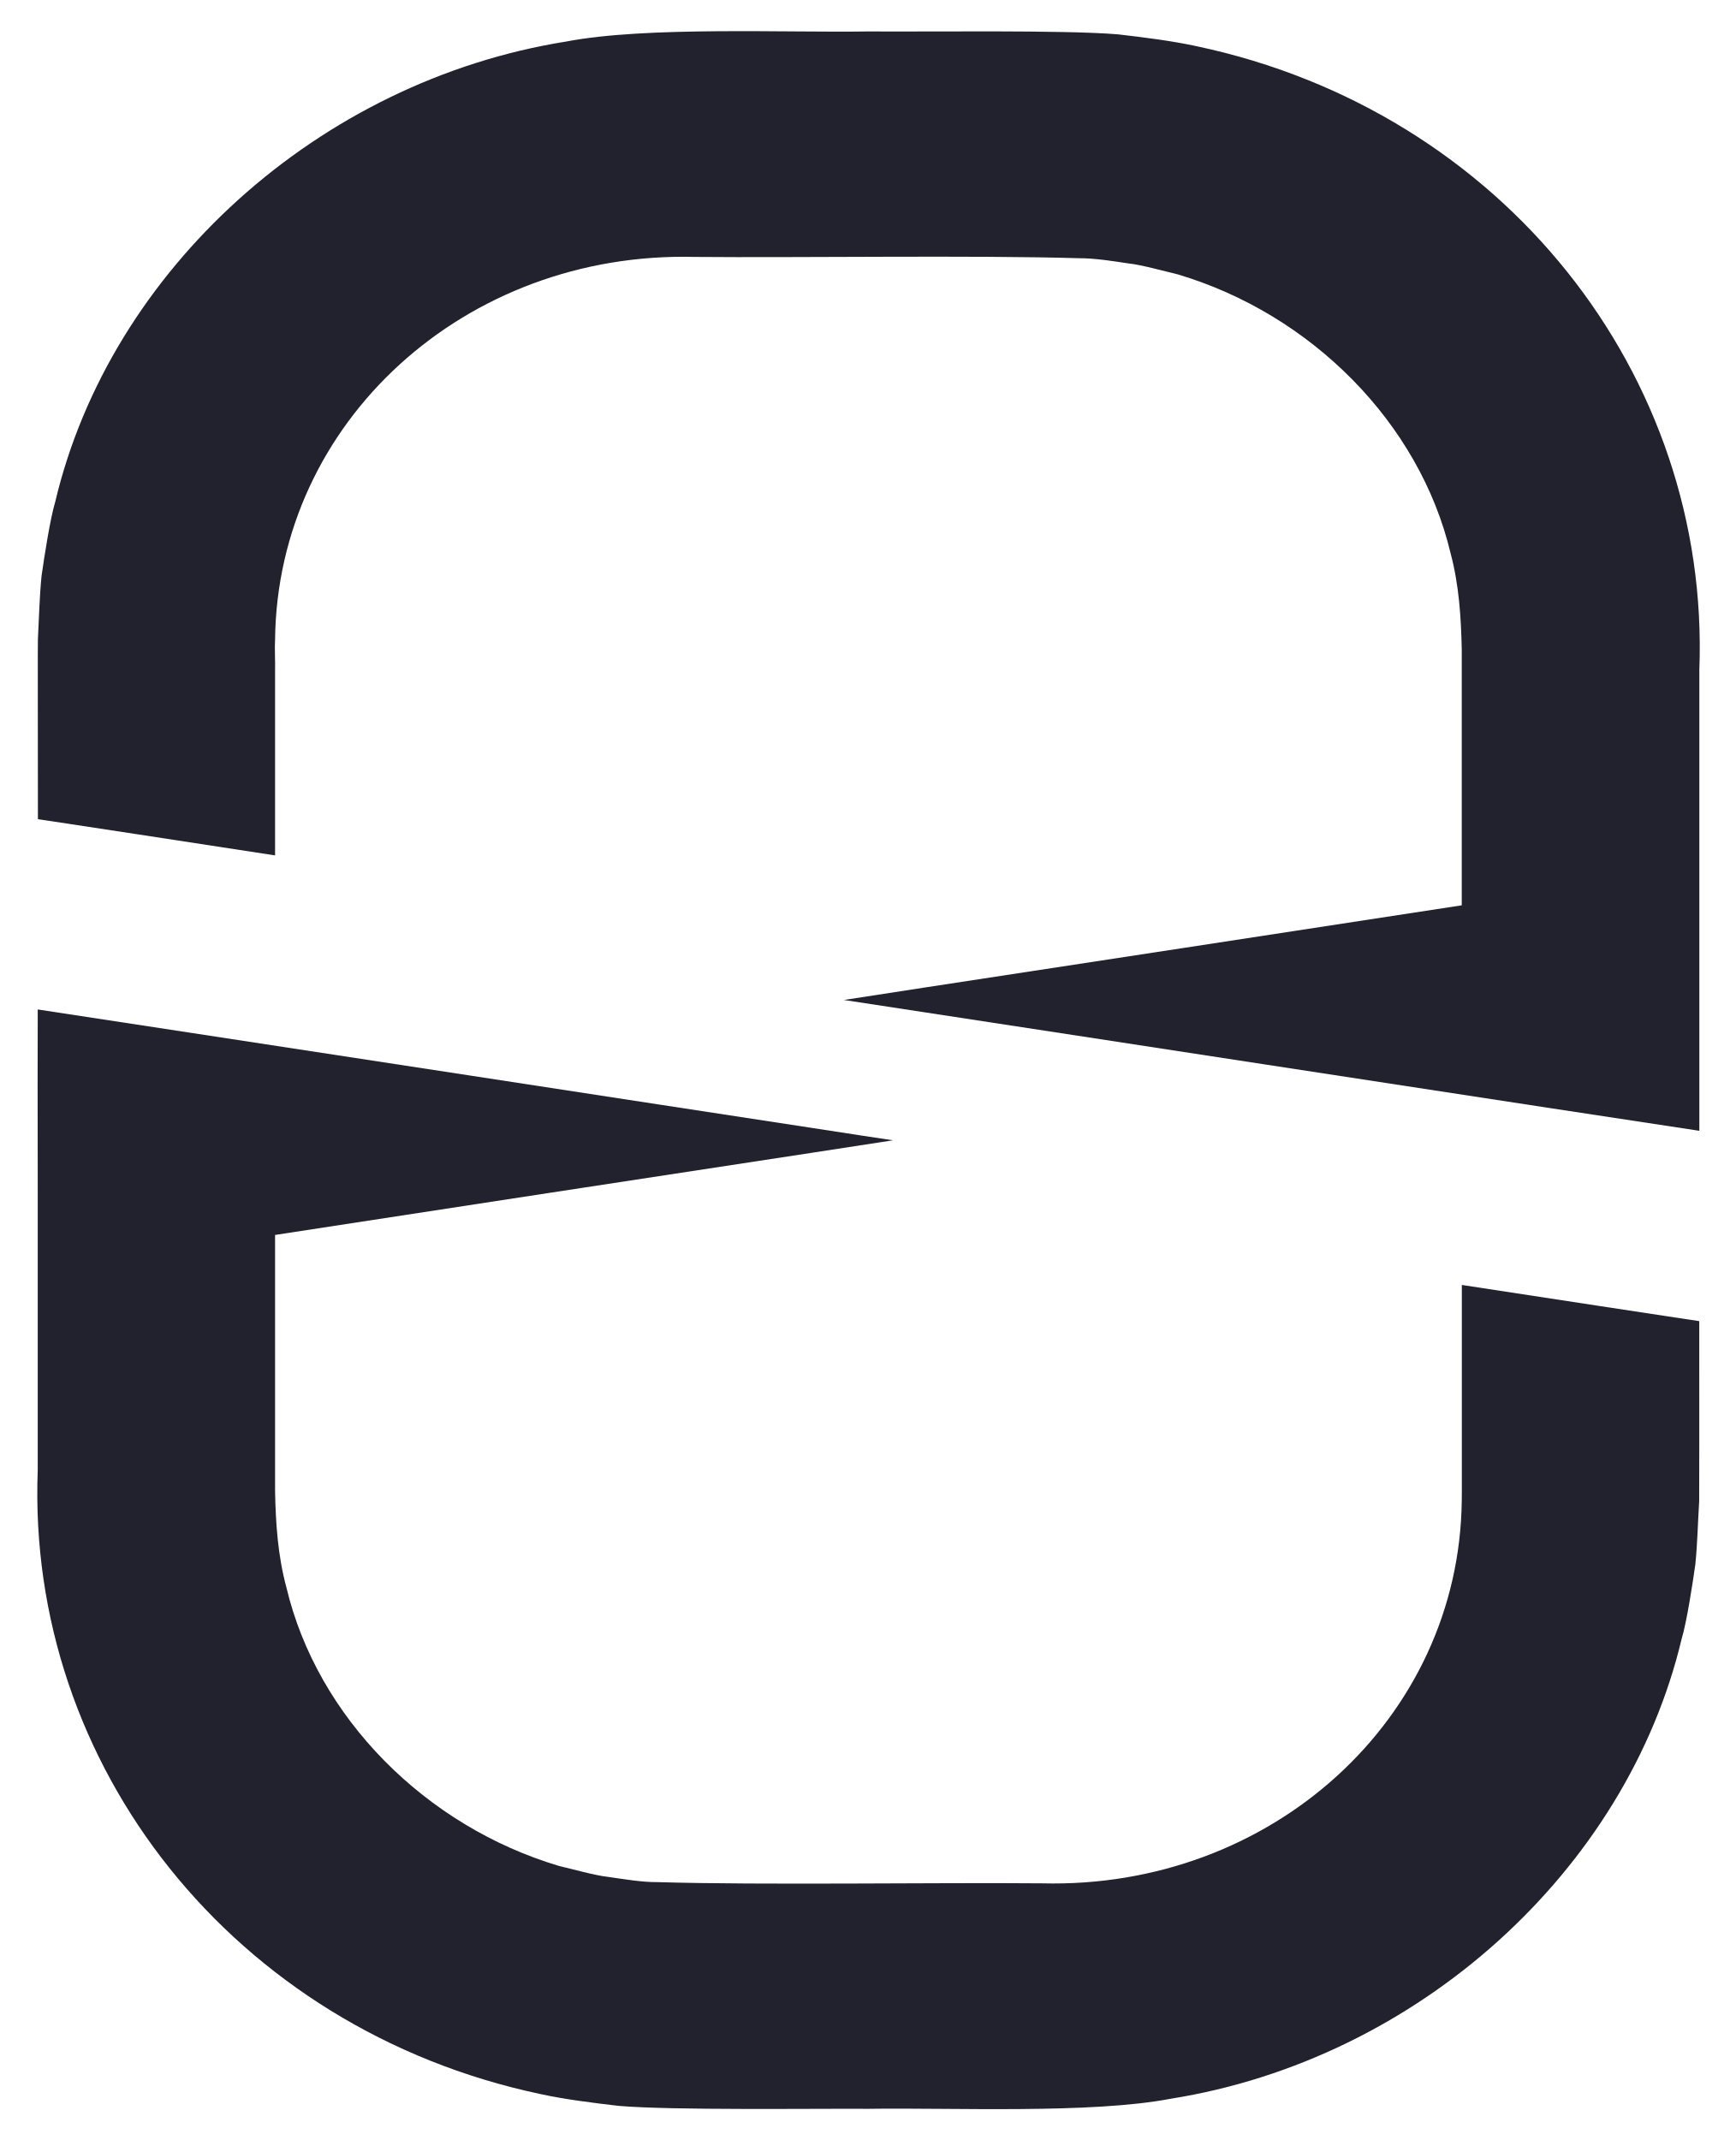
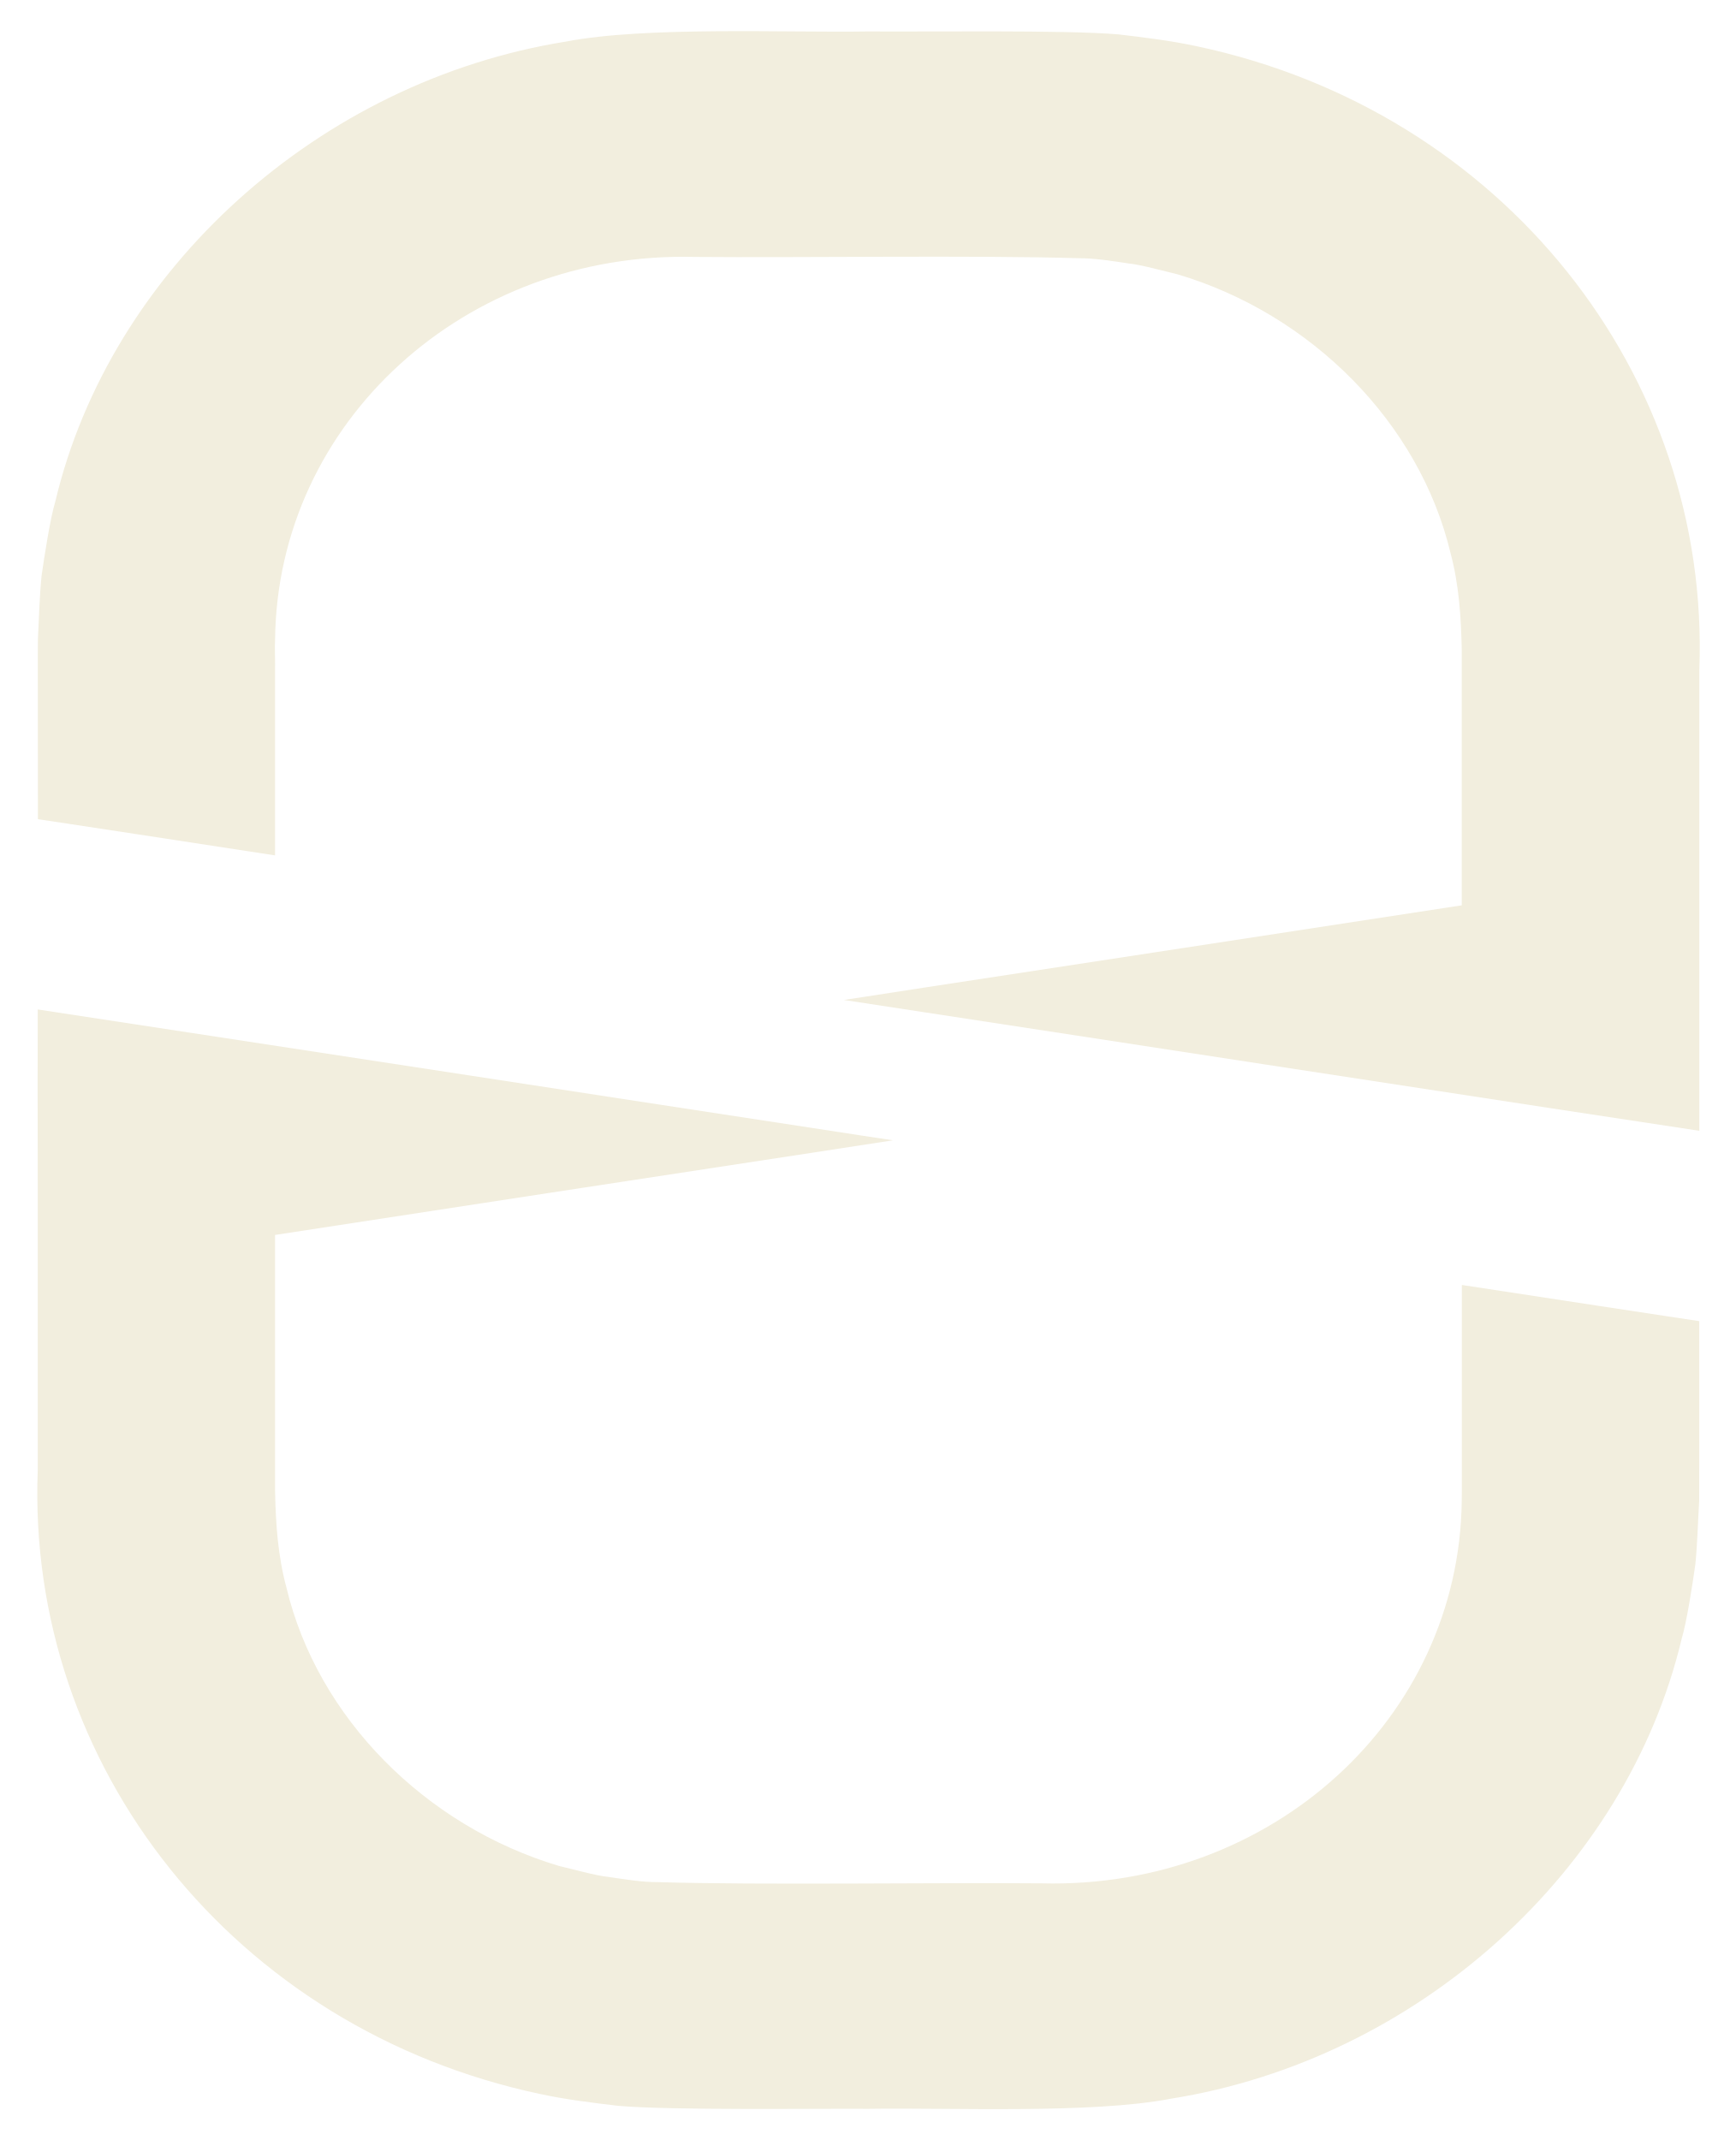
<svg xmlns="http://www.w3.org/2000/svg" viewBox="-0.43 -0.36 20.10 24.78" fill="none">
-   <path d="M0.007 16.662C-0.126 20.089 2.283 23.136 5.823 23.887C6.11 23.95 6.443 23.991 6.735 24.025C7.36 24.078 8.986 24.055 9.626 24.059C10.573 24.044 12.202 24.12 13.127 23.942C15.987 23.487 18.403 21.302 19.042 18.618C19.102 18.42 19.171 17.966 19.201 17.753C19.225 17.513 19.23 17.267 19.245 17.025C19.247 17.017 19.246 15.979 19.246 14.938L18.889 14.884C18.698 14.856 17.747 14.71 16.497 14.519V16.9C16.496 16.937 16.497 16.985 16.496 17.015C16.468 19.542 14.292 21.516 11.635 21.448C10.436 21.437 8.38 21.47 7.188 21.434C7.006 21.436 6.79 21.399 6.61 21.373C6.472 21.36 6.183 21.279 6.044 21.247C4.497 20.786 3.244 19.529 2.886 18.02C2.787 17.654 2.762 17.278 2.755 16.9V13.94C4.504 13.671 7.478 13.216 8.981 12.987C9.552 12.899 9.91 12.844 9.91 12.844C9.772 12.824 9.441 12.773 8.98 12.702C8.036 12.557 6.544 12.33 5.045 12.099C2.69 11.739 0.315 11.375 0.007 11.329C0.005 11.737 0.005 12.53 0.007 13.395C0.007 14.644 0.007 16.044 0.007 16.662Z" fill="#22222e" />
-   <path d="M0.363 9.179C0.553 9.207 1.503 9.353 2.755 9.545V7.401C2.758 7.312 2.749 7.138 2.755 7.049C2.782 4.523 4.959 2.547 7.615 2.615C8.815 2.626 10.871 2.594 12.062 2.63C12.245 2.629 12.461 2.664 12.641 2.691C12.778 2.704 13.067 2.784 13.207 2.817C14.753 3.277 16.006 4.535 16.366 6.044C16.464 6.409 16.488 6.786 16.496 7.163V10.123C14.746 10.392 11.772 10.847 10.27 11.076C9.699 11.165 9.341 11.219 9.341 11.219C9.478 11.239 9.809 11.291 10.27 11.361C11.214 11.506 12.707 11.733 14.206 11.964C16.562 12.325 18.938 12.689 19.247 12.734V10.668C19.246 9.419 19.246 8.019 19.247 7.401C19.378 3.974 16.969 0.927 13.43 0.176C13.142 0.113 12.811 0.072 12.518 0.038C11.893 -0.015 10.266 0.01 9.627 0.004C8.68 0.02 7.052 -0.057 6.126 0.121C3.266 0.577 0.848 2.761 0.211 5.445C0.151 5.643 0.081 6.097 0.051 6.31C0.027 6.551 0.022 6.796 0.009 7.039C0.006 7.047 0.009 8.085 0.009 9.126L0.365 9.179H0.363Z" fill="#22222e" />
+   <path d="M0.007 16.662C-0.126 20.089 2.283 23.136 5.823 23.887C6.11 23.95 6.443 23.991 6.735 24.025C7.36 24.078 8.986 24.055 9.626 24.059C10.573 24.044 12.202 24.12 13.127 23.942C15.987 23.487 18.403 21.302 19.042 18.618C19.102 18.42 19.171 17.966 19.201 17.753C19.225 17.513 19.23 17.267 19.245 17.025C19.247 17.017 19.246 15.979 19.246 14.938L18.889 14.884C18.698 14.856 17.747 14.71 16.497 14.519V16.9C16.496 16.937 16.497 16.985 16.496 17.015C16.468 19.542 14.292 21.516 11.635 21.448C10.436 21.437 8.38 21.47 7.188 21.434C7.006 21.436 6.79 21.399 6.61 21.373C6.472 21.36 6.183 21.279 6.044 21.247C4.497 20.786 3.244 19.529 2.886 18.02C2.787 17.654 2.762 17.278 2.755 16.9V13.94C4.504 13.671 7.478 13.216 8.981 12.987C9.552 12.899 9.91 12.844 9.91 12.844C9.772 12.824 9.441 12.773 8.98 12.702C8.036 12.557 6.544 12.33 5.045 12.099C2.69 11.739 0.315 11.375 0.007 11.329C0.005 11.737 0.005 12.53 0.007 13.395C0.007 14.644 0.007 16.044 0.007 16.662Z" fill="#f2eede" />
+   <path d="M0.363 9.179C0.553 9.207 1.503 9.353 2.755 9.545V7.401C2.758 7.312 2.749 7.138 2.755 7.049C2.782 4.523 4.959 2.547 7.615 2.615C8.815 2.626 10.871 2.594 12.062 2.63C12.245 2.629 12.461 2.664 12.641 2.691C12.778 2.704 13.067 2.784 13.207 2.817C14.753 3.277 16.006 4.535 16.366 6.044C16.464 6.409 16.488 6.786 16.496 7.163V10.123C14.746 10.392 11.772 10.847 10.27 11.076C9.699 11.165 9.341 11.219 9.341 11.219C9.478 11.239 9.809 11.291 10.27 11.361C11.214 11.506 12.707 11.733 14.206 11.964C16.562 12.325 18.938 12.689 19.247 12.734V10.668C19.246 9.419 19.246 8.019 19.247 7.401C19.378 3.974 16.969 0.927 13.43 0.176C13.142 0.113 12.811 0.072 12.518 0.038C11.893 -0.015 10.266 0.01 9.627 0.004C8.68 0.02 7.052 -0.057 6.126 0.121C3.266 0.577 0.848 2.761 0.211 5.445C0.151 5.643 0.081 6.097 0.051 6.31C0.027 6.551 0.022 6.796 0.009 7.039C0.006 7.047 0.009 8.085 0.009 9.126L0.365 9.179H0.363Z" fill="#f2eede" />
</svg>
